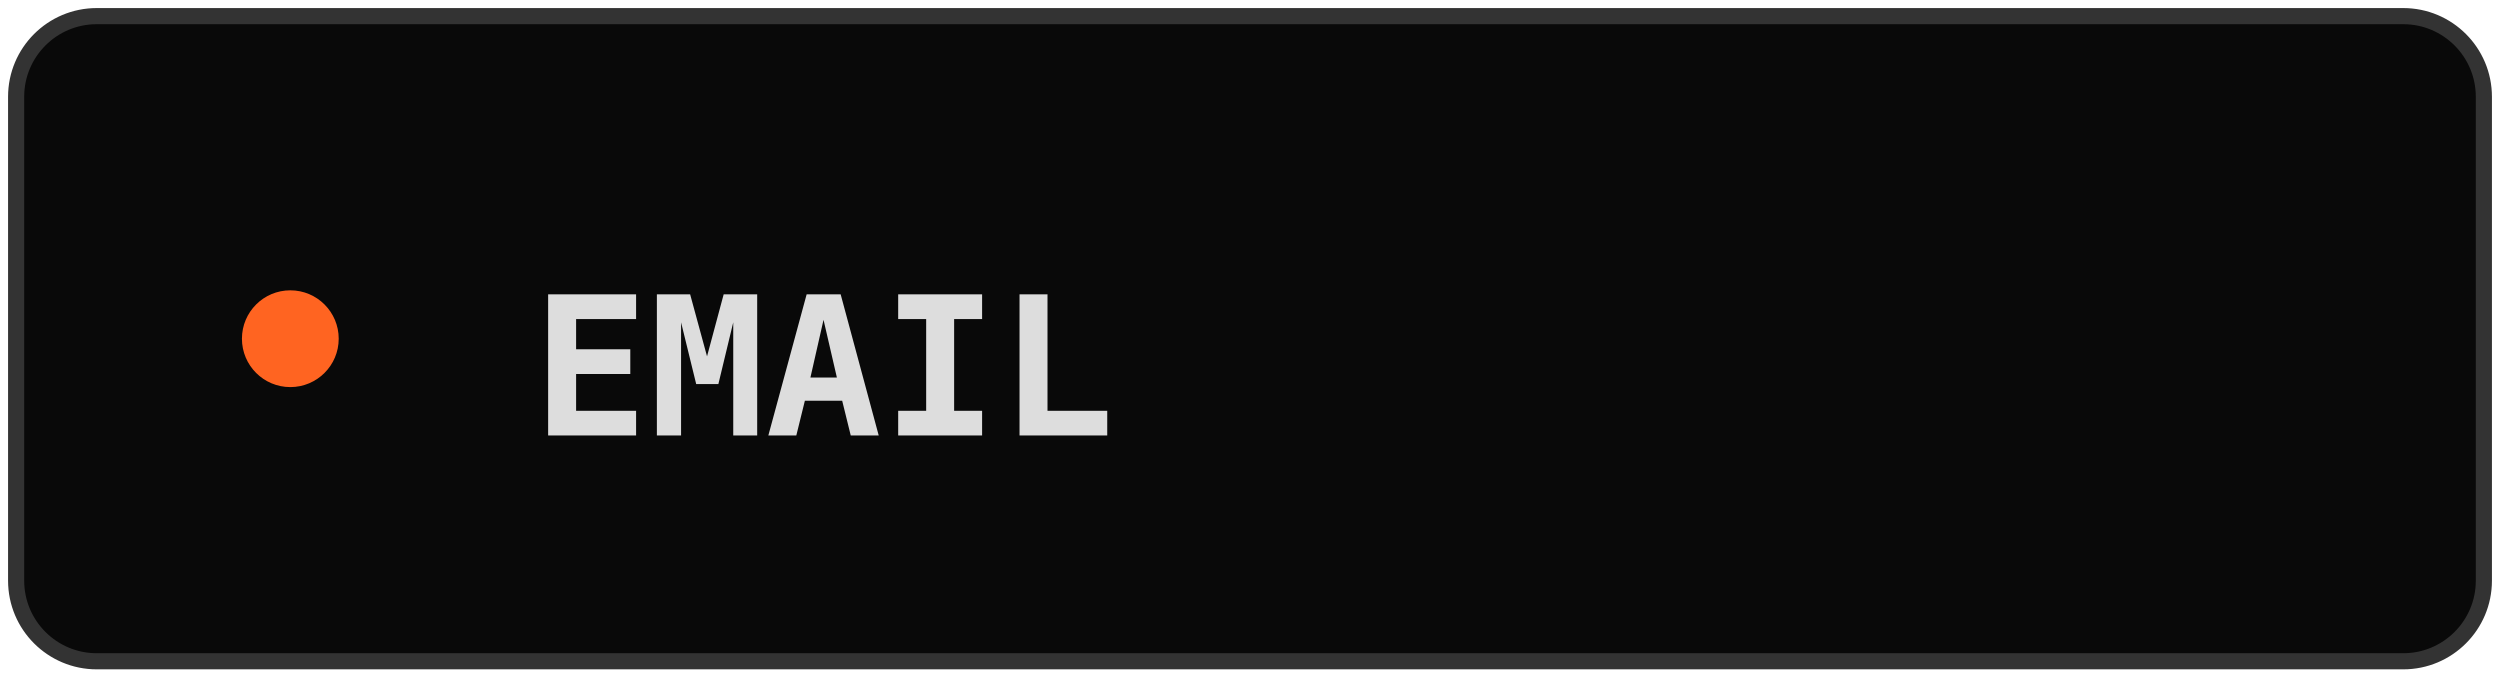
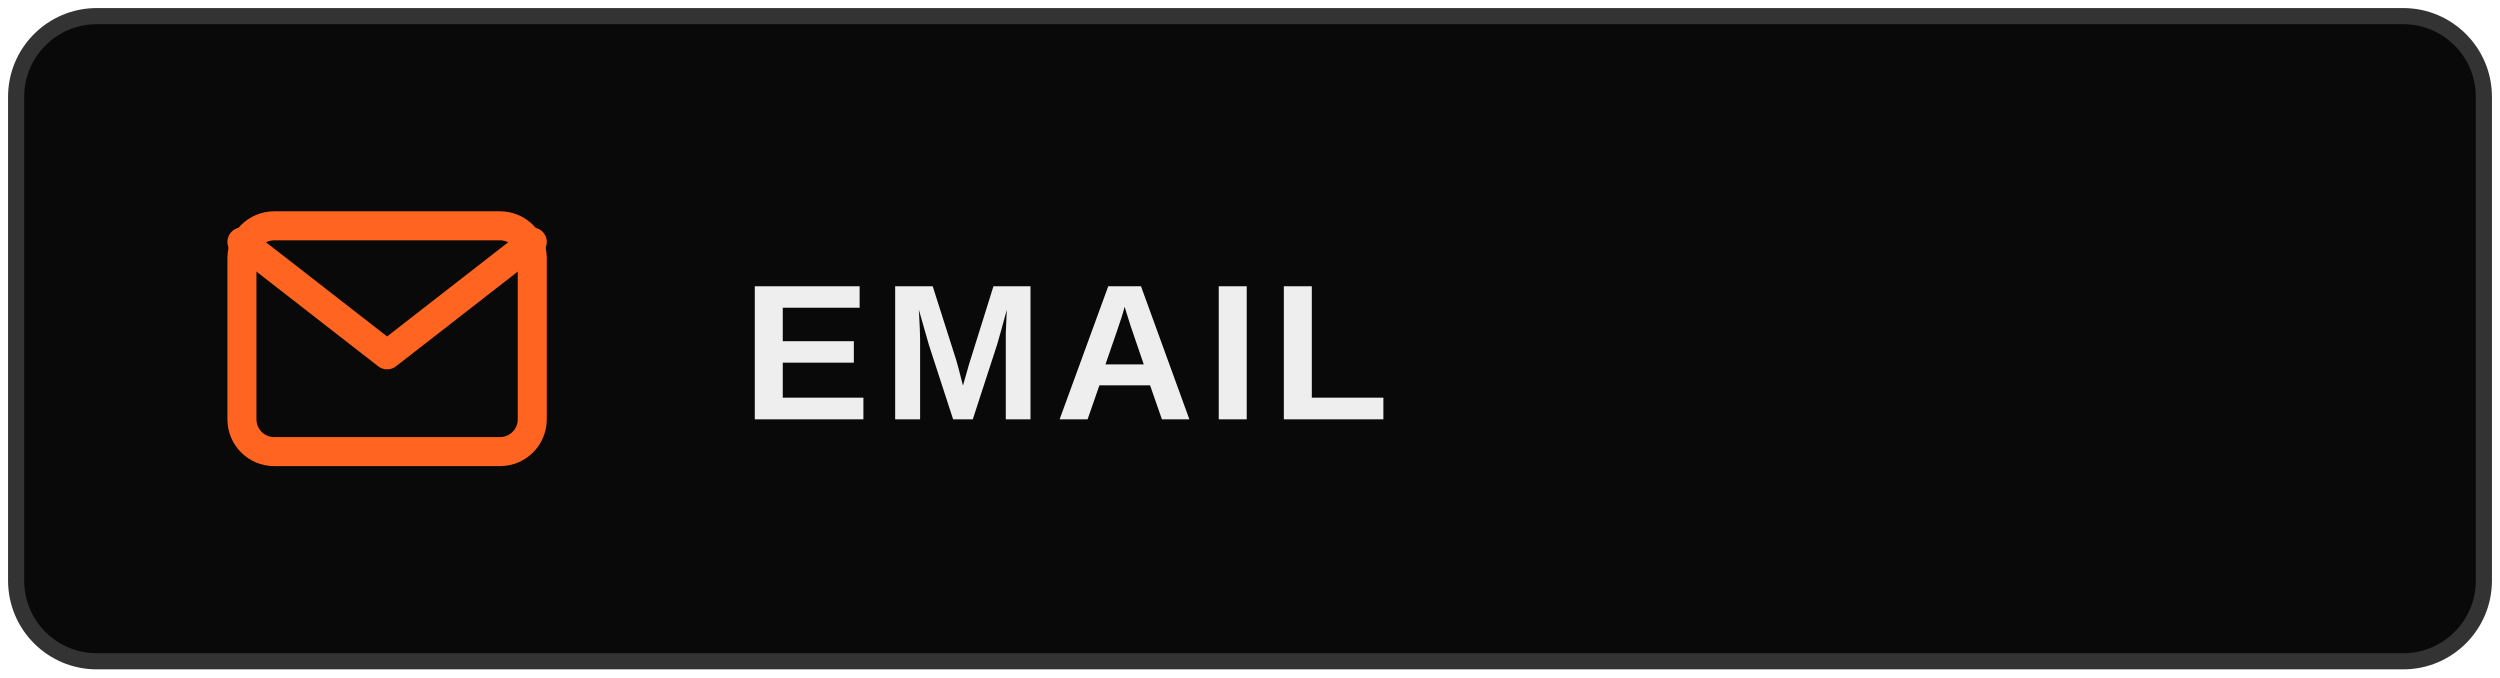
- <svg xmlns="http://www.w3.org/2000/svg" width="155" height="42" viewBox="0 0 155 42">
+ <svg xmlns="http://www.w3.org/2000/svg" width="155" height="42" viewBox="0 0 155 42" role="img">
  <rect x="1" y="1" width="153" height="40" rx="5" fill="#090909" stroke="#333" />
-   <circle cx="18" cy="21" r="3" fill="#ff6421" />
-   <text x="33" y="27" fill="#ddd" font-family="monospace" font-size="12" font-weight="700">EMAIL</text>
+   <svg x="12" y="9" width="24" height="24" viewBox="0 0 24 24">
+     <g fill="none" stroke="#ff6421" stroke-width="1.8" stroke-linecap="round" stroke-linejoin="round">
+       <rect x="3" y="5" width="18" height="14" rx="2" />
+       <path d="m3 6 9 7 9-7" />
+     </g>
+   </svg>
+   <text x="46" y="26" fill="#eee" font-family="Arial,sans-serif" font-size="12" font-weight="700" letter-spacing=".7">EMAIL</text>
</svg>
